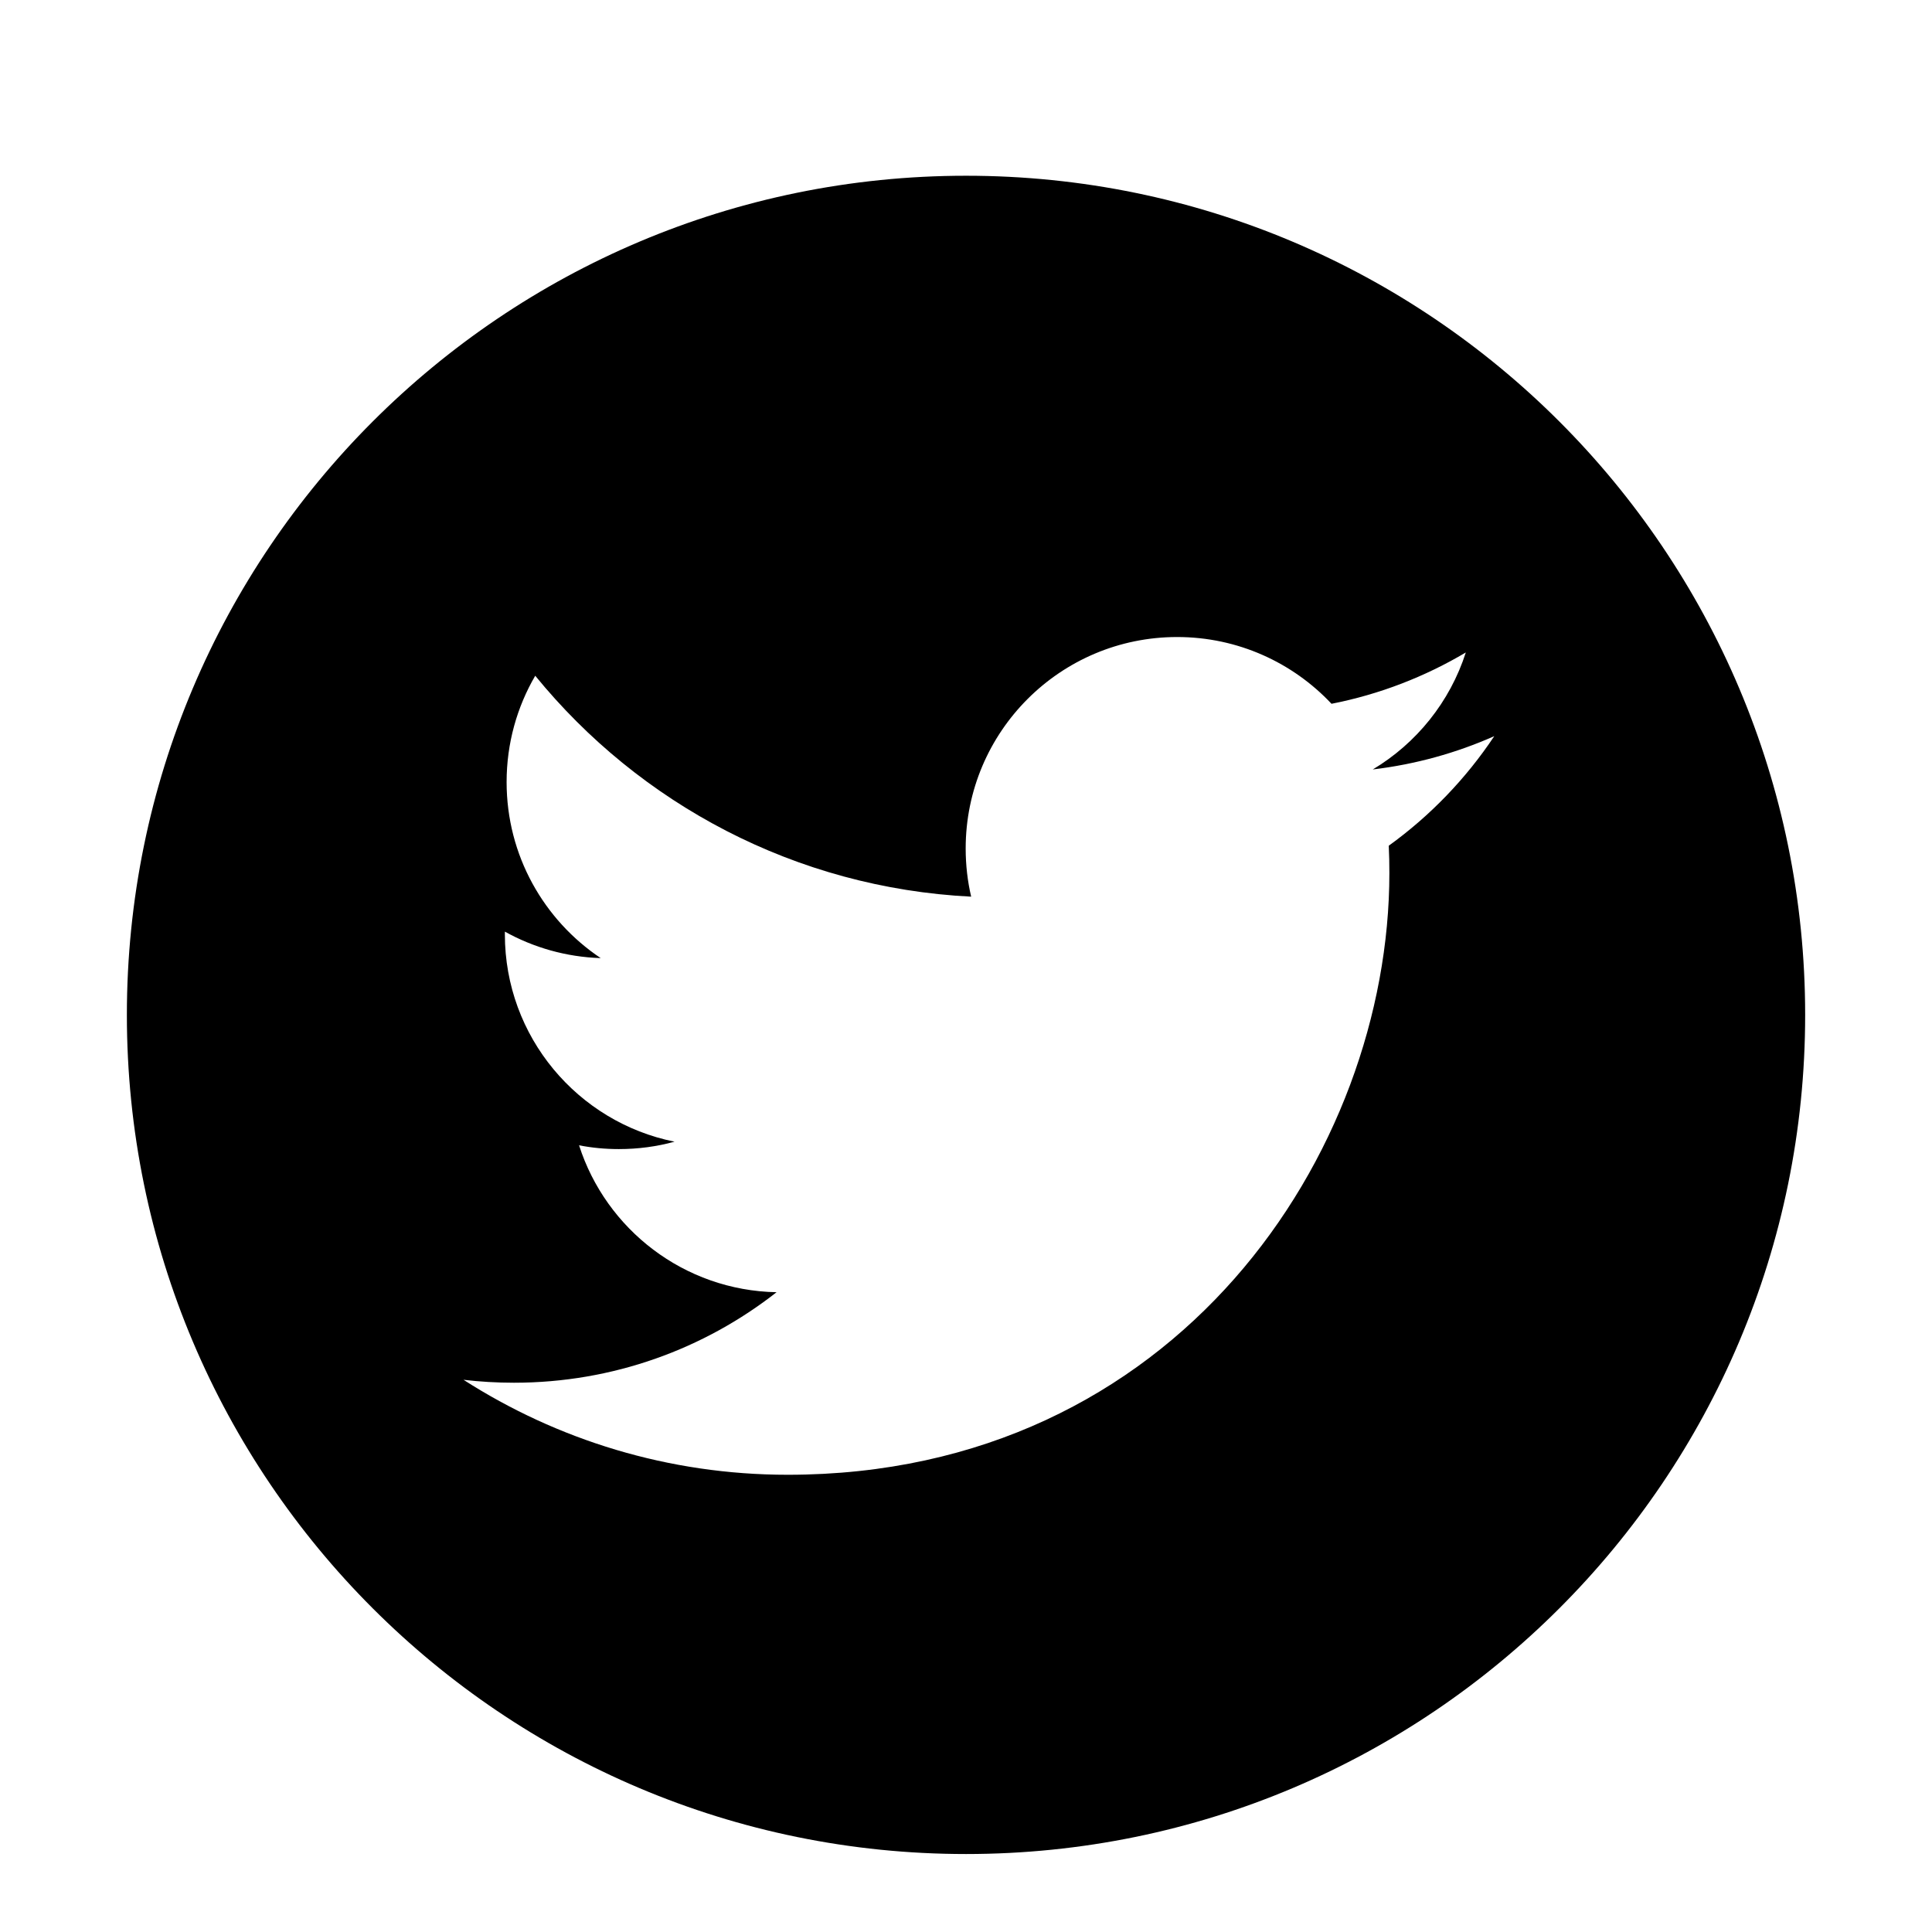
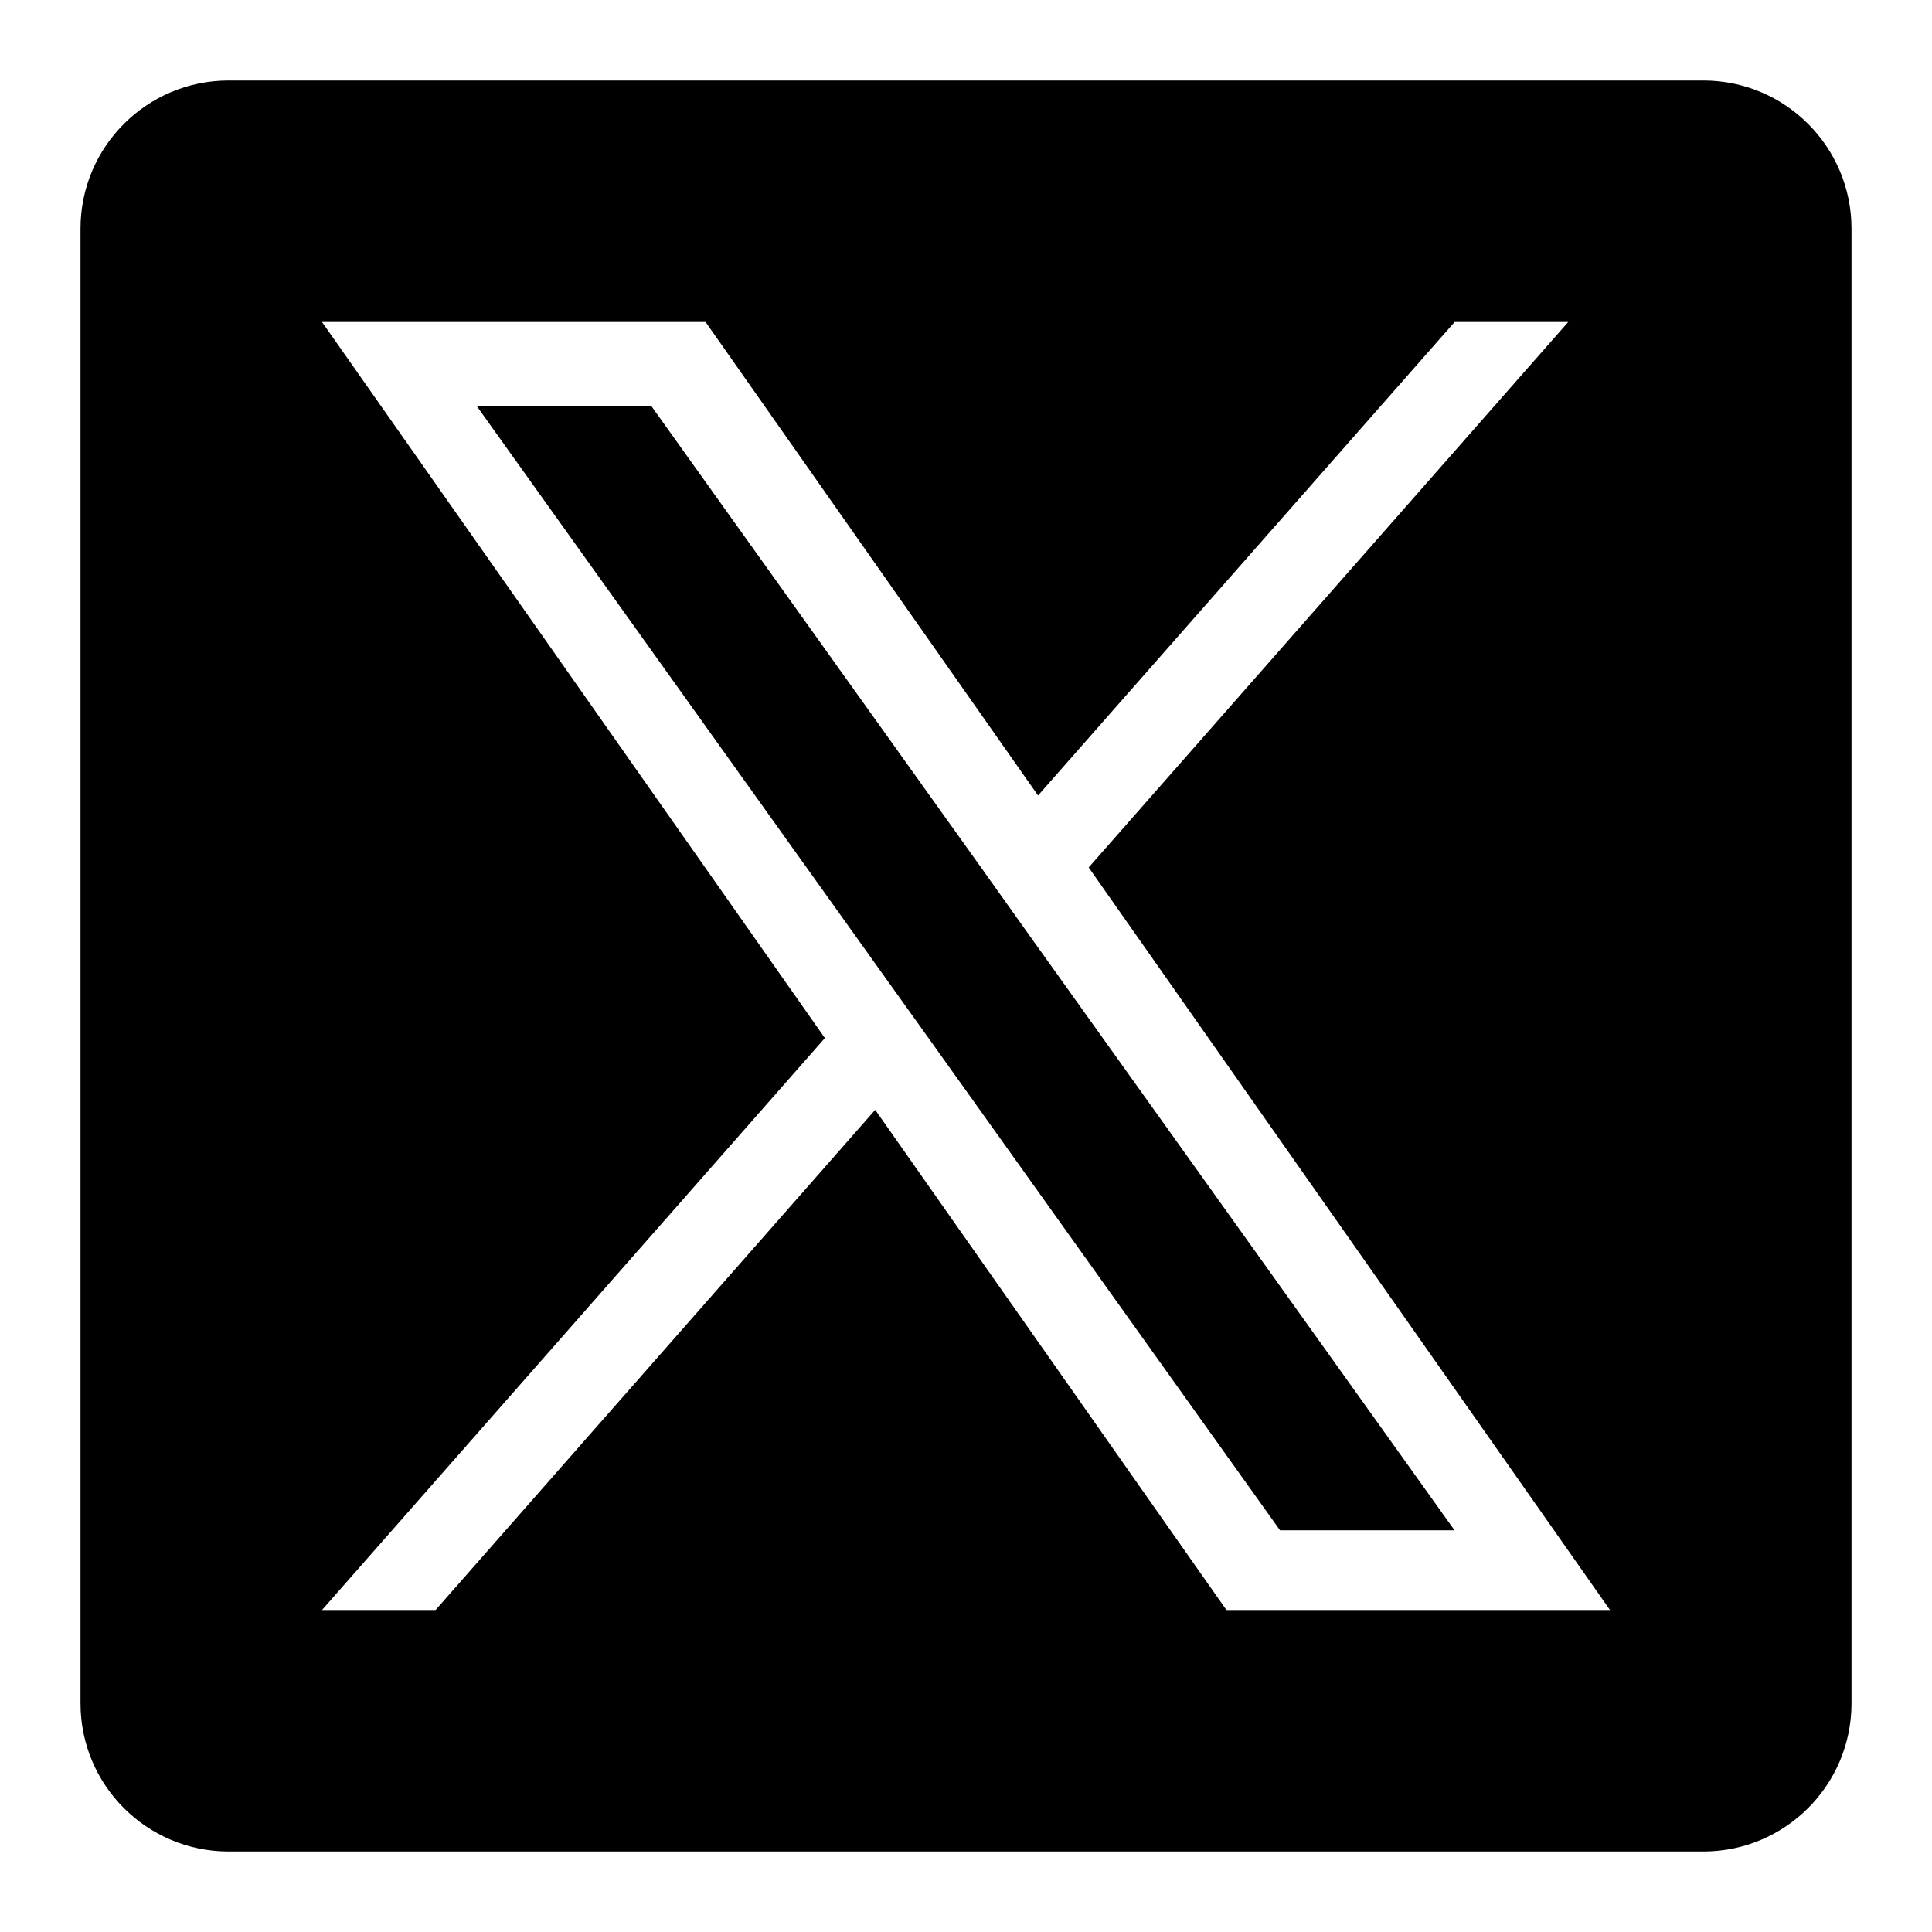
- <svg xmlns="http://www.w3.org/2000/svg" enable-background="new 0 0 56.693 56.693" height="56.693px" id="Layer_1" version="1.1" viewBox="0 0 56.693 56.693" width="56.693px" xml:space="preserve">
-   <path d="M28.348,5.157c-13.6,0-24.625,11.027-24.625,24.625c0,13.6,11.025,24.623,24.625,24.623c13.6,0,24.623-11.023,24.623-24.623  C52.971,16.184,41.947,5.157,28.348,5.157z M40.752,24.817c0.013,0.266,0.018,0.533,0.018,0.803c0,8.201-6.242,17.656-17.656,17.656  c-3.504,0-6.767-1.027-9.513-2.787c0.486,0.057,0.979,0.086,1.48,0.086c2.908,0,5.584-0.992,7.707-2.656  c-2.715-0.051-5.006-1.846-5.796-4.311c0.378,0.074,0.767,0.111,1.167,0.111c0.566,0,1.114-0.074,1.635-0.217  c-2.84-0.57-4.979-3.08-4.979-6.084c0-0.027,0-0.053,0.001-0.08c0.836,0.465,1.793,0.744,2.811,0.777  c-1.666-1.115-2.761-3.012-2.761-5.166c0-1.137,0.306-2.204,0.84-3.12c3.061,3.754,7.634,6.225,12.792,6.483  c-0.106-0.453-0.161-0.928-0.161-1.414c0-3.426,2.778-6.205,6.206-6.205c1.785,0,3.397,0.754,4.529,1.959  c1.414-0.277,2.742-0.795,3.941-1.506c-0.465,1.45-1.448,2.666-2.73,3.433c1.257-0.15,2.453-0.484,3.565-0.977  C43.018,22.849,41.965,23.942,40.752,24.817z" />
+ <svg xmlns="http://www.w3.org/2000/svg" version="1.1" id="Layer_1" width="24px" height="24px" viewBox="0 0 24 24" style="enable-background:new 0 0 24 24;" xml:space="preserve">
+   <g>
+     <polygon points="12.154,10.73 8.089,5.041 5.92,5.041 10.956,12.087 11.59,12.973    15.901,19.01 18.069,19.01 12.785,11.616  " />
+     <path d="M21.16,1H2.84C1.824,1,1,1.824,1,2.84v18.32C1,22.176,1.824,23,2.84,23h18.32   C22.176,23,23,22.176,23,21.16V2.84C23,1.824,22.176,1,21.16,1z M15.235,20l-4.363-6.213   L5.411,20H4l6.247-7.105L4,4h4.765l4.13,5.882L18.07,4h1.411l-5.957,6.776L20,20H15.235z" />
+   </g>
</svg>
